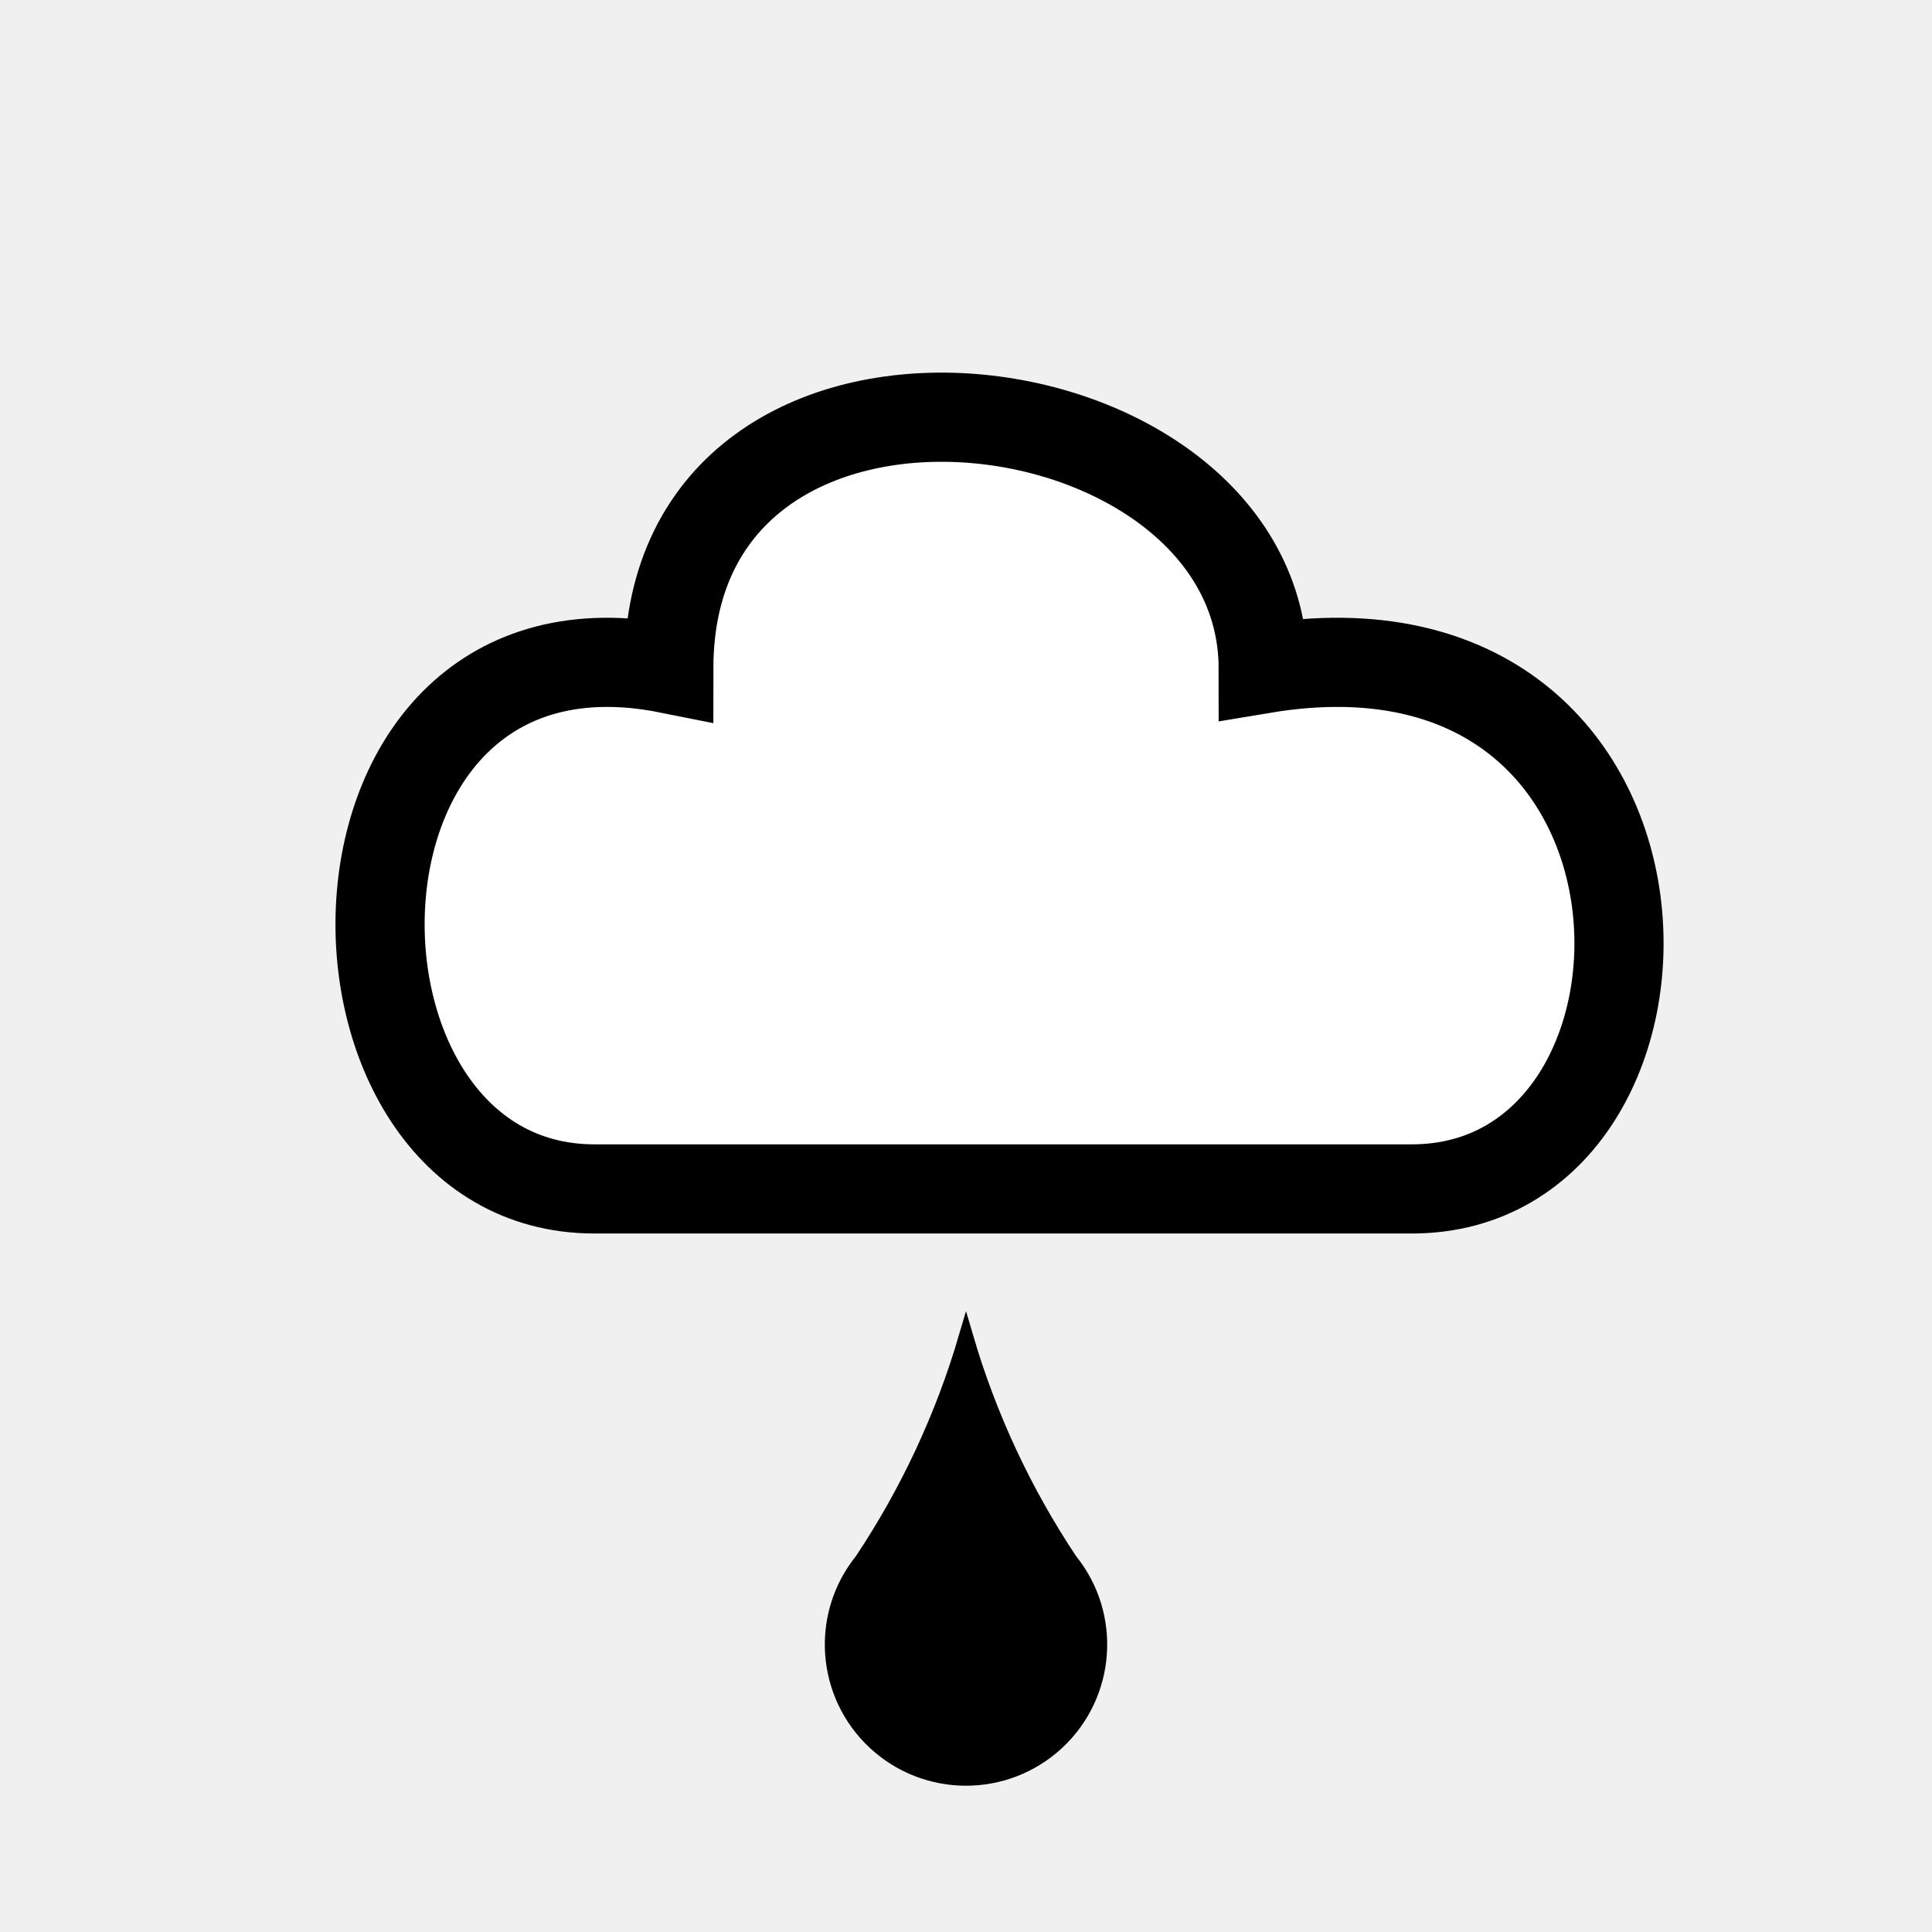
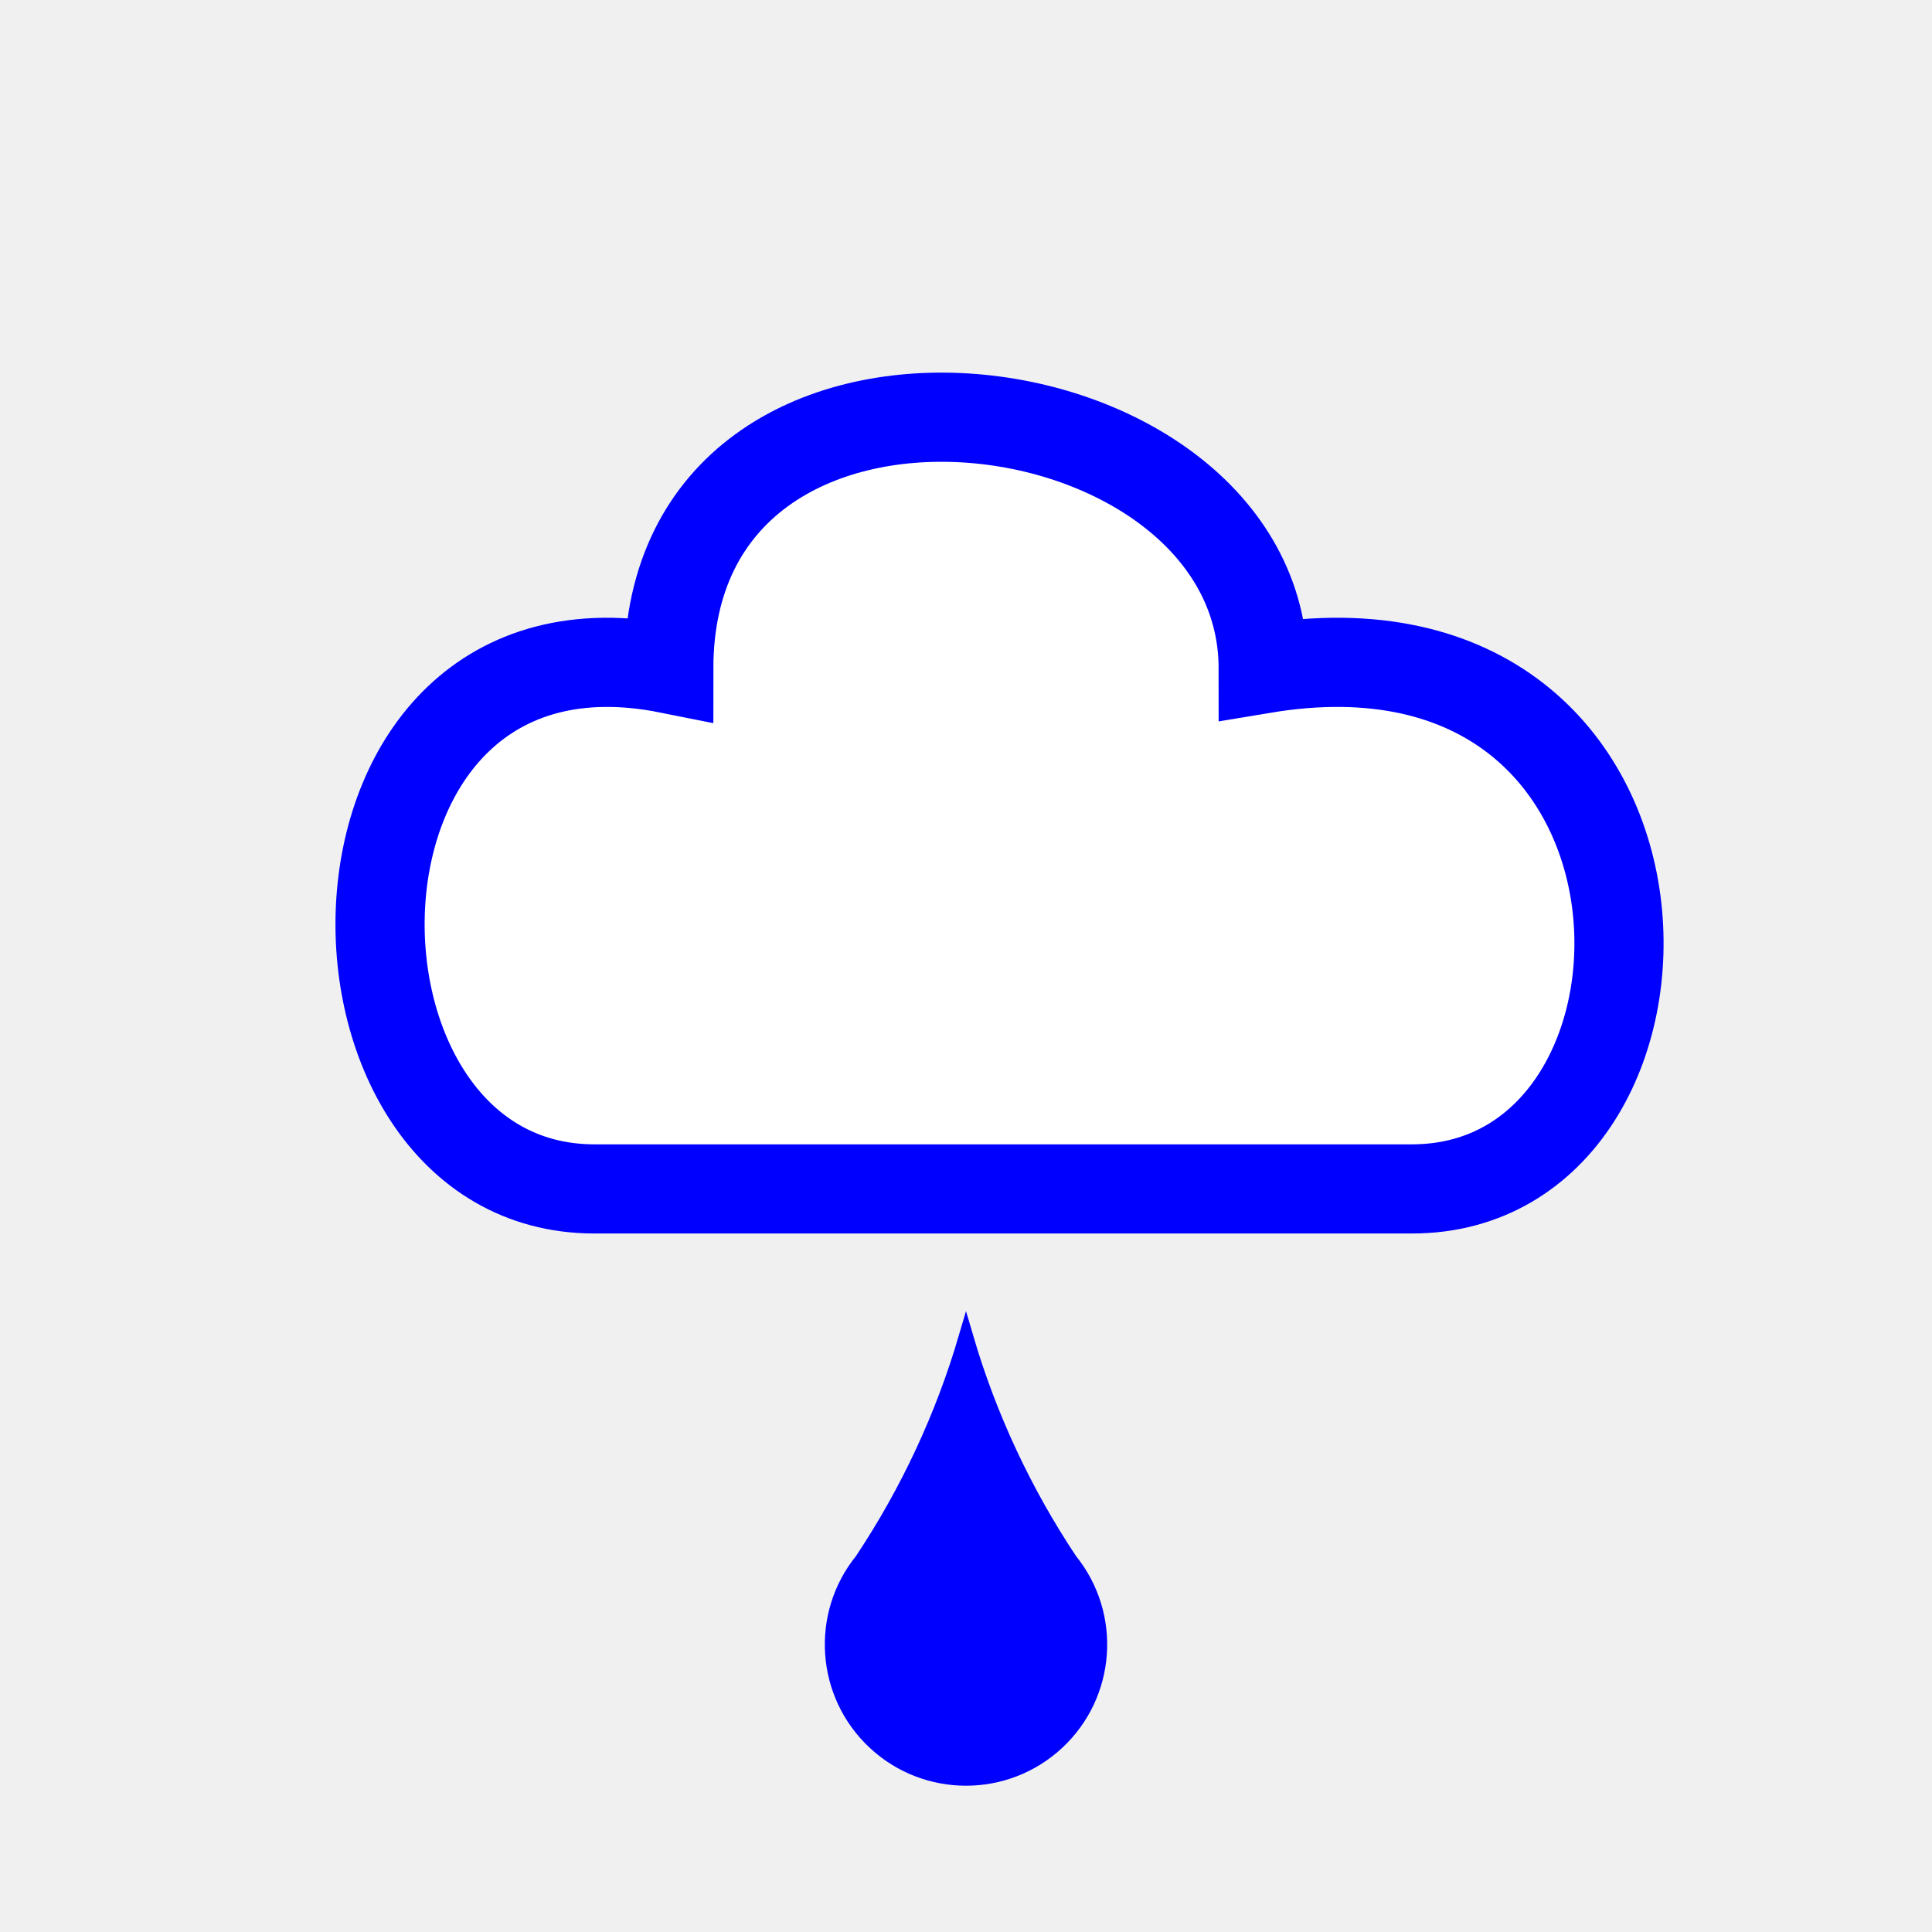
- <svg xmlns="http://www.w3.org/2000/svg" version="1.1" id="Layer_1" viewBox="0 0 130 130" style="background-color: white" stroke="black" fill="white" stroke-width="6">
+ <svg xmlns="http://www.w3.org/2000/svg" version="1.1" id="Layer_1" viewBox="0 0 130 130" style="background-color: white" stroke="blue" fill="white" stroke-width="6">
  <path d="M 40 80 C 20 80, 20 40, 45 45 C 45 20, 85 25, 85 45 C 115 40, 115 80, 95 80 z" />
  <g id="drop">
-     <path d="M 58 105 A 9 9 0 1 0 72 105 A 55 55 0 0 1 65 90 A 55 55 0 0 1 58 105" stroke-width="1" fill="black" />
+     <path d="M 58 105 A 9 9 0 1 0 72 105 A 55 55 0 0 1 65 90 A 55 55 0 0 1 58 105" stroke-width="1" fill="blue" />
  </g>
</svg>
